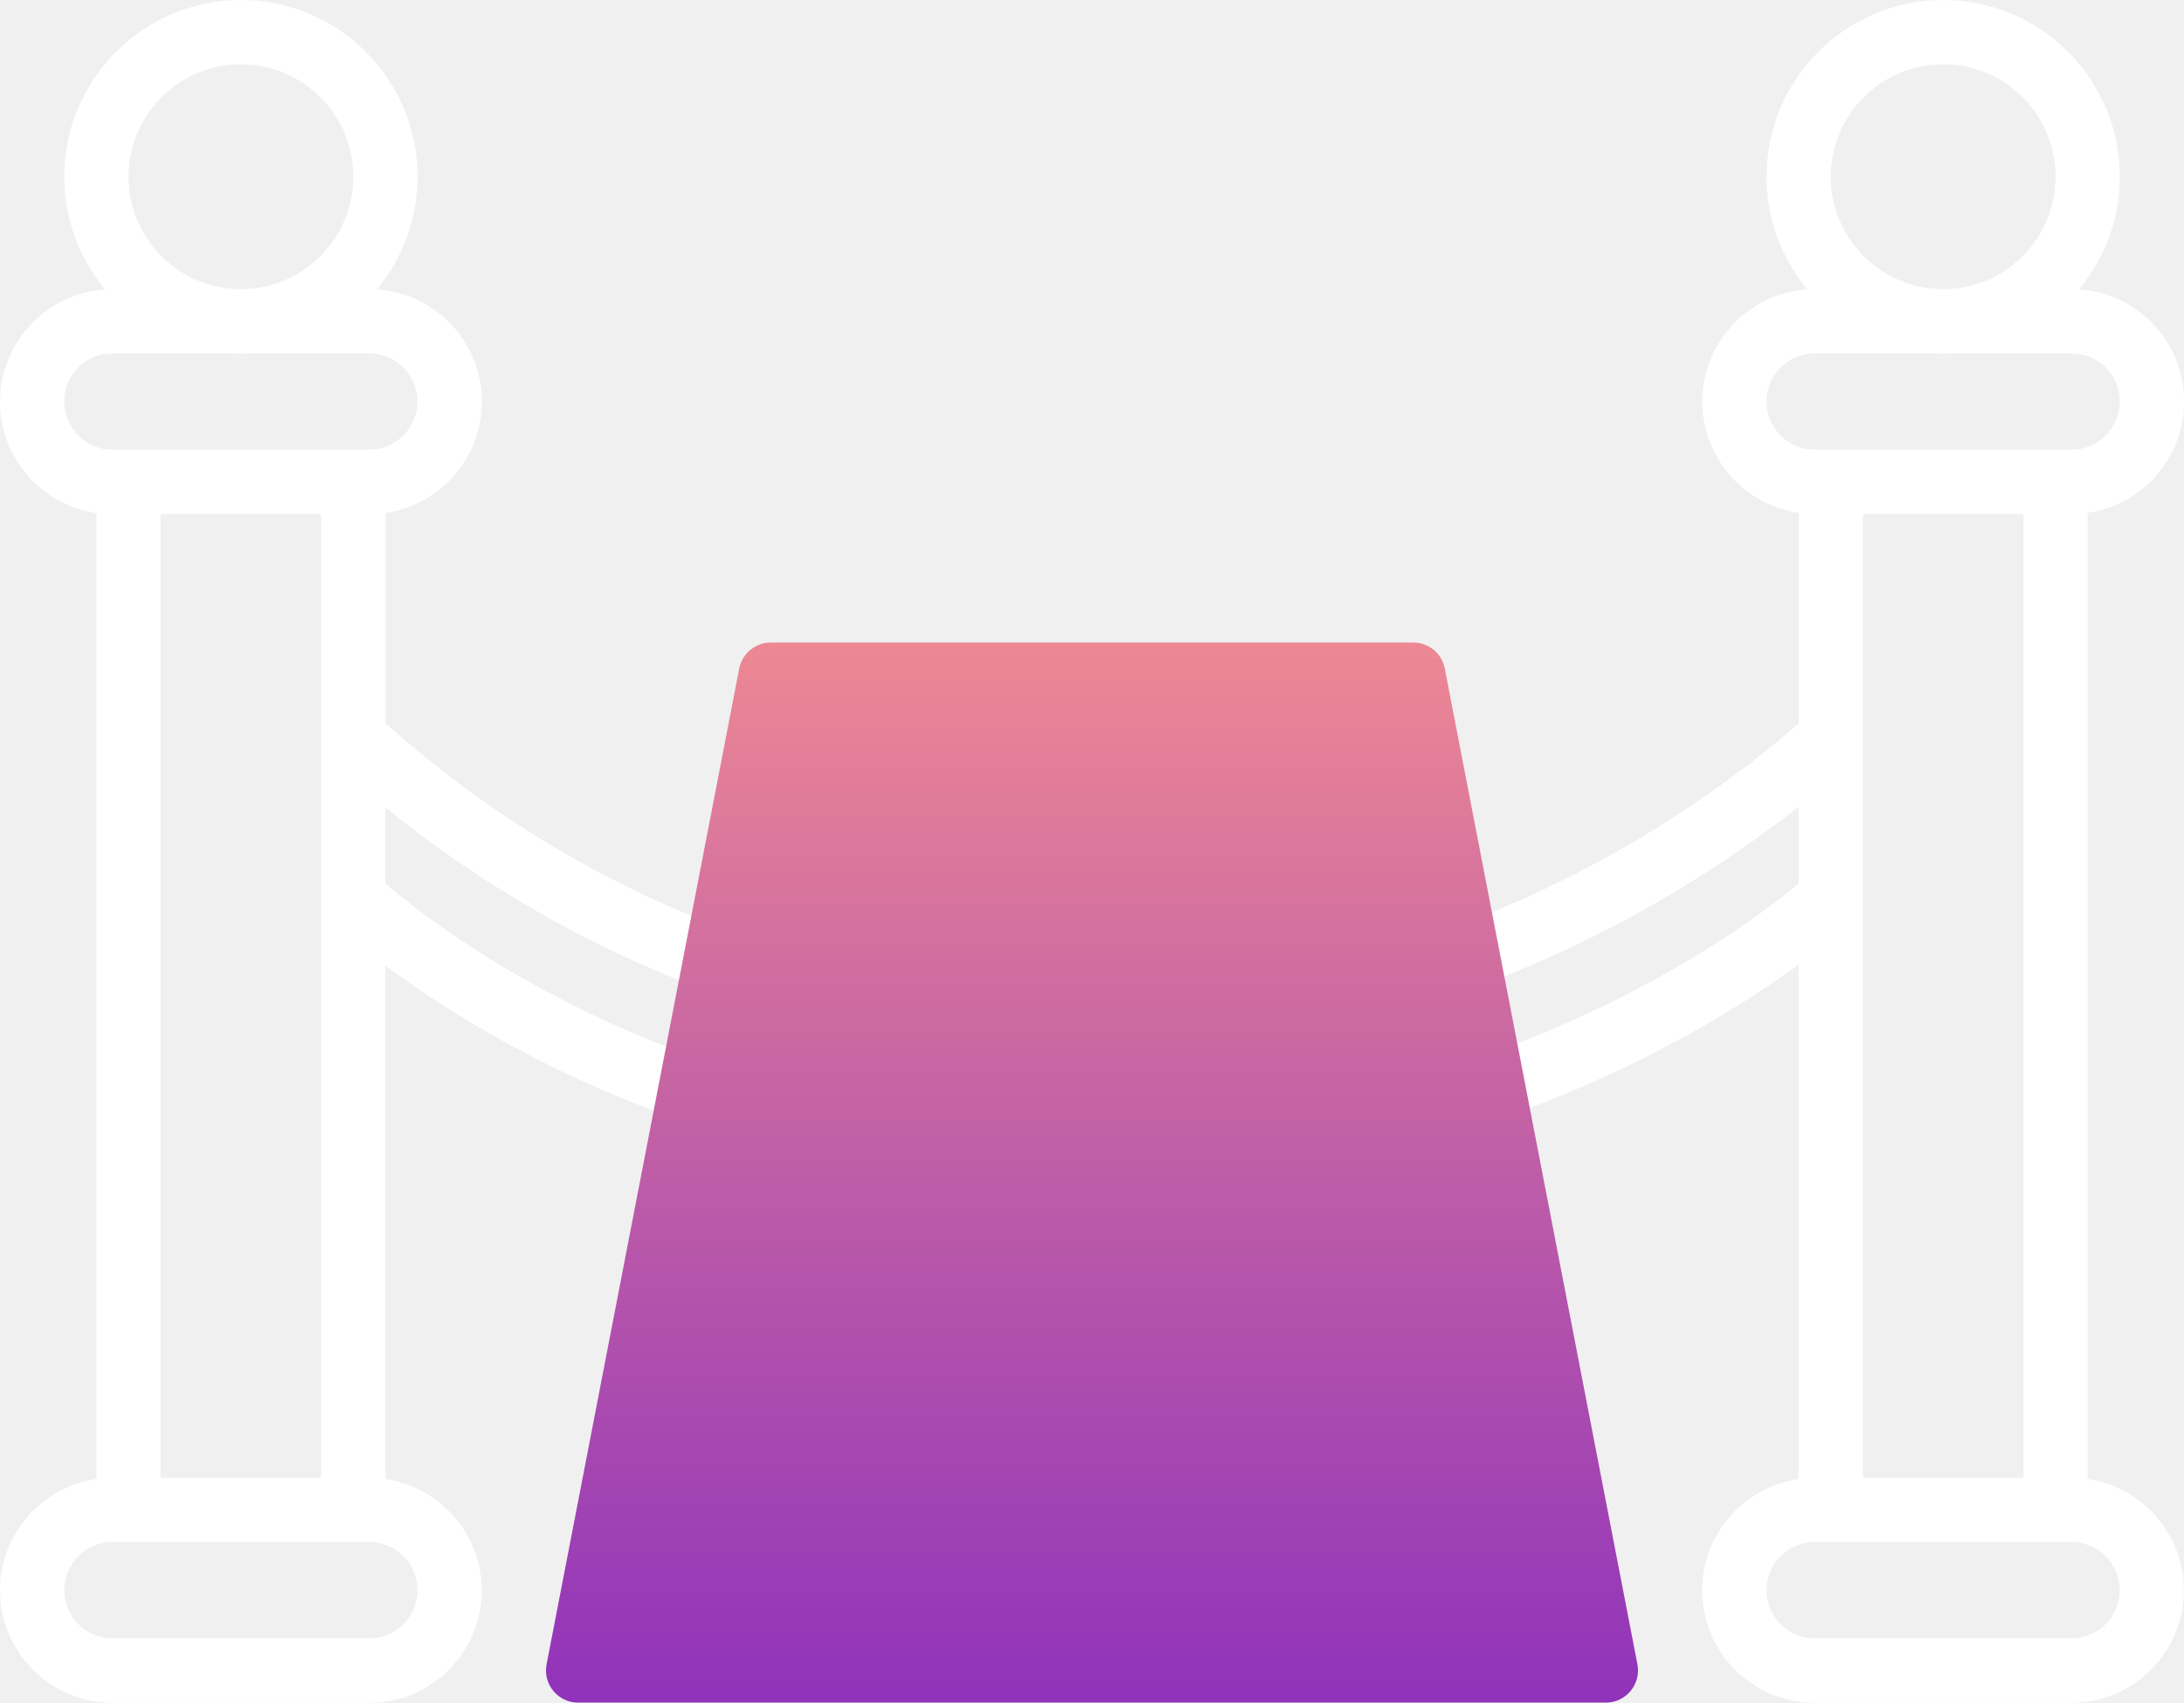
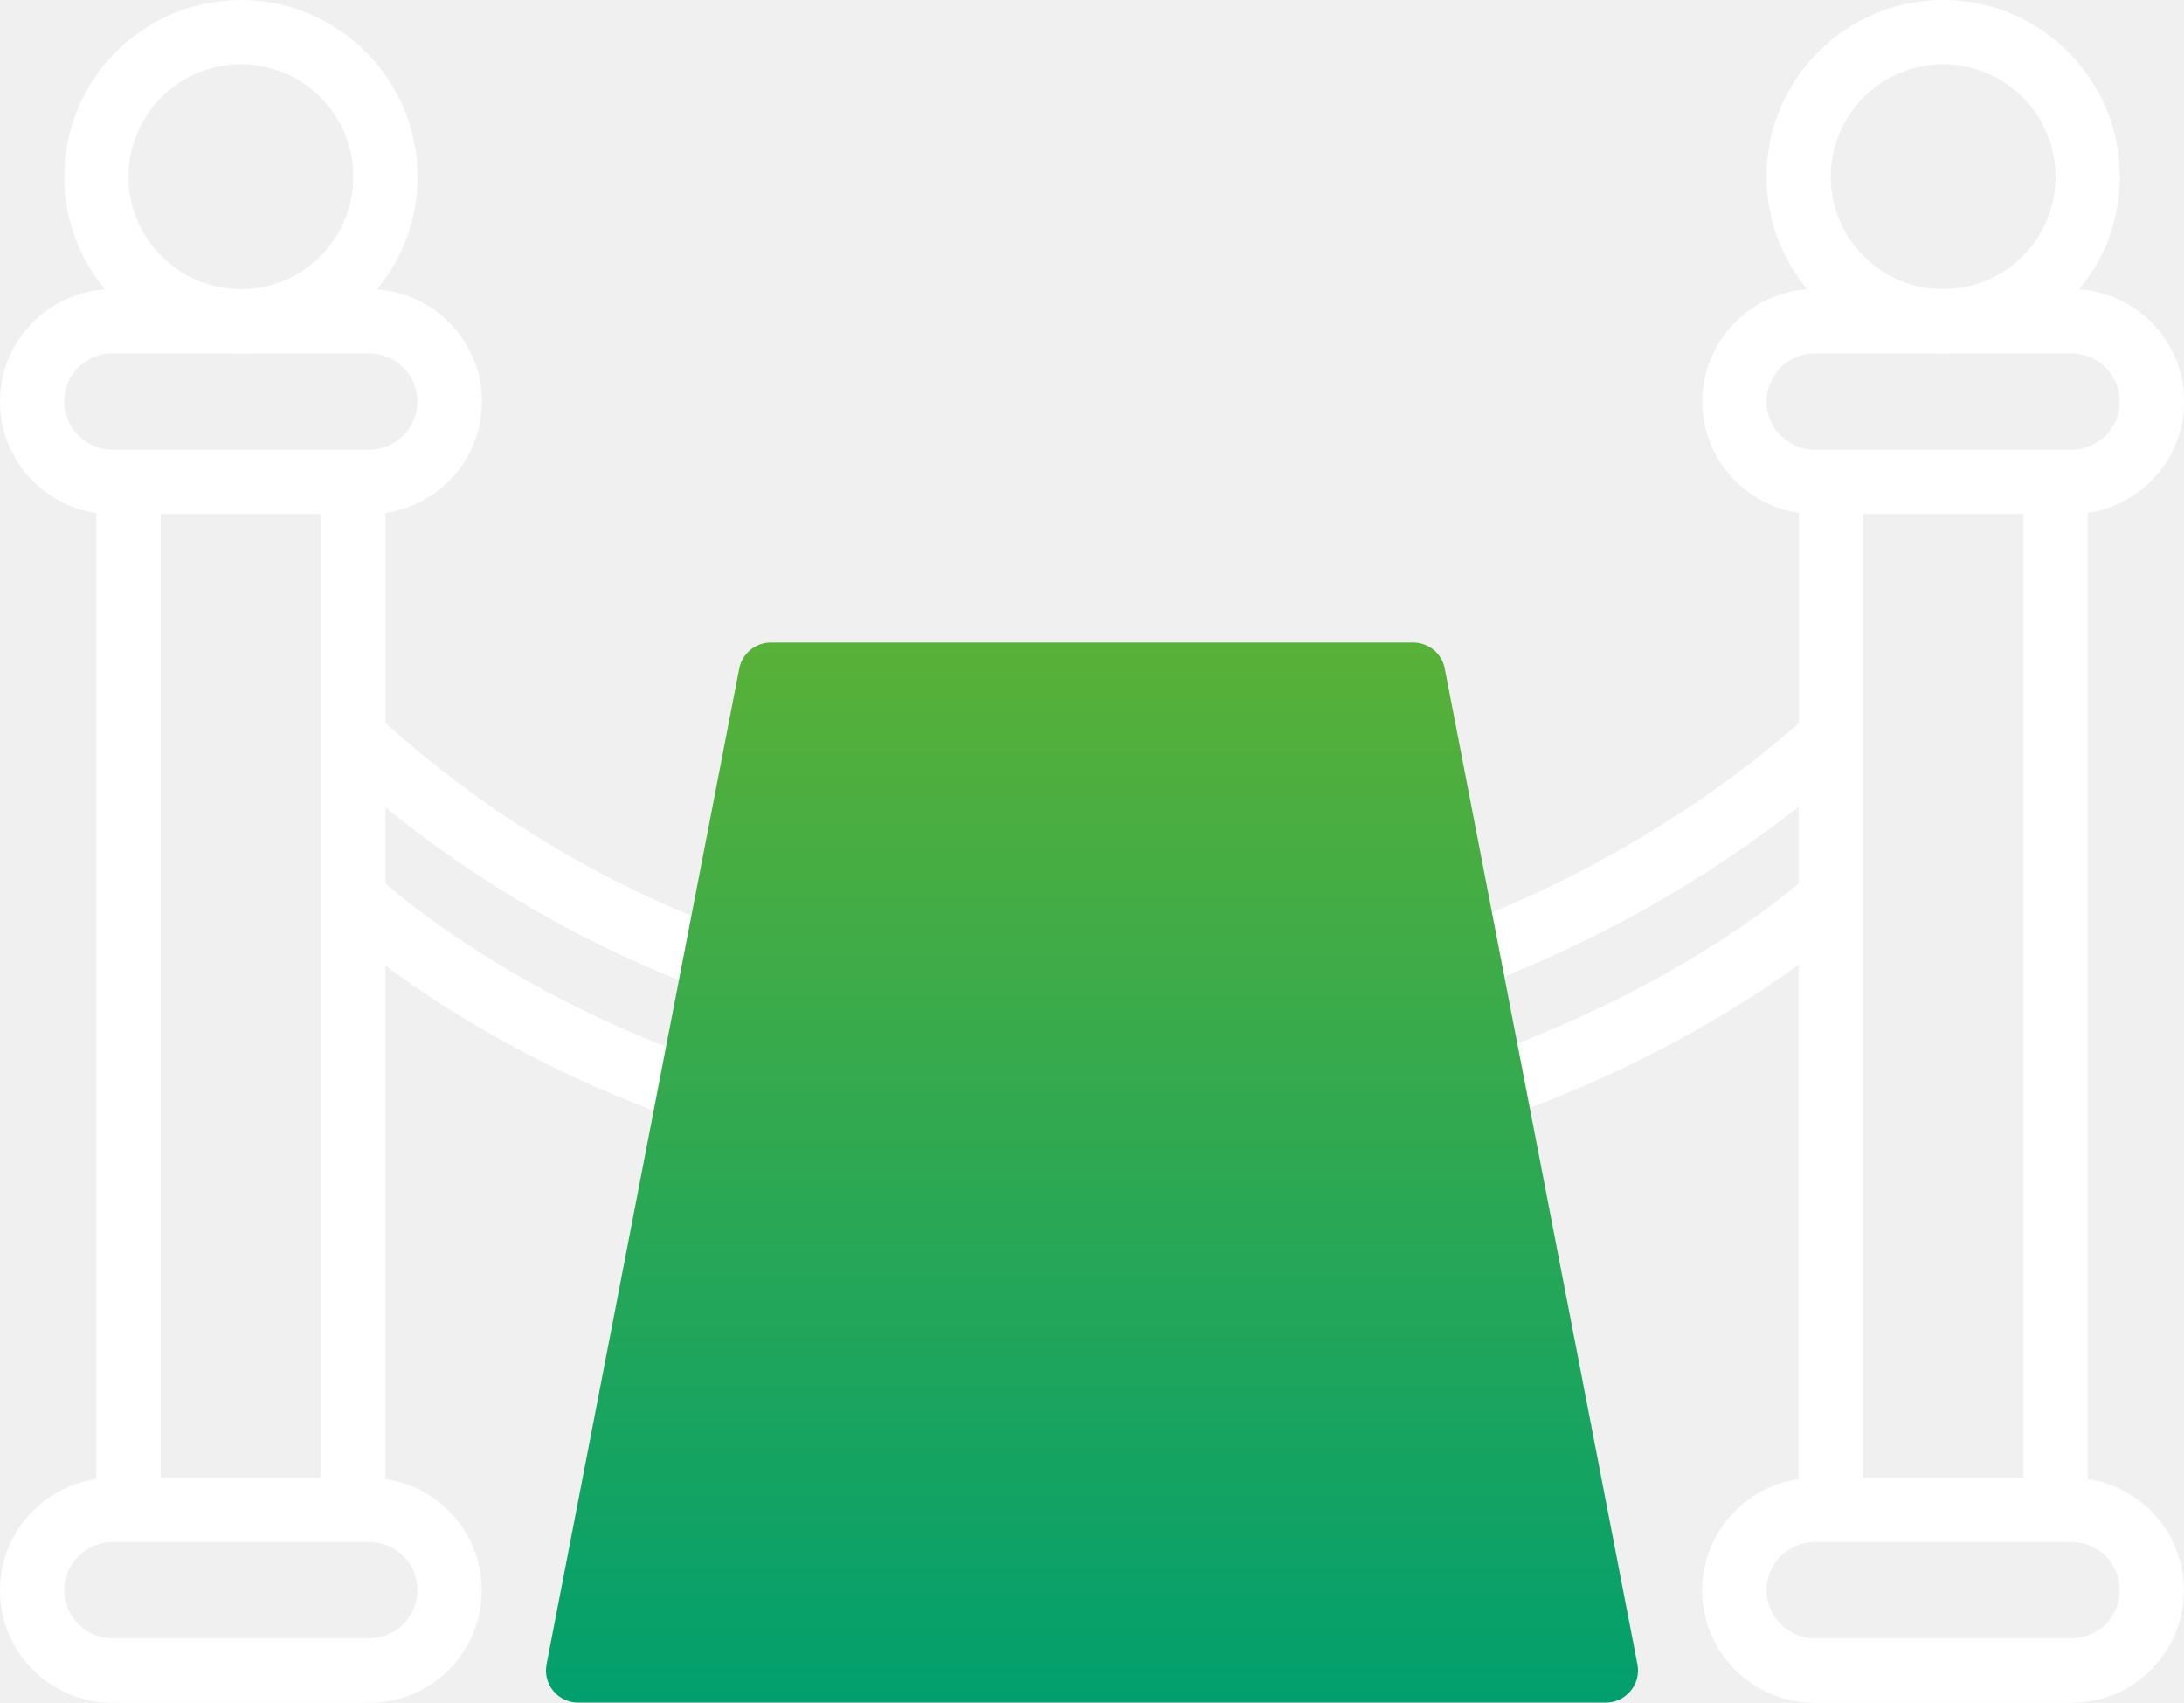
<svg xmlns="http://www.w3.org/2000/svg" viewBox="0 0 234.52 182.79">
  <defs>
    <style>
      .cls-1 {
        isolation: isolate;
      }

      .cls-2 {
        fill: url(#linear-gradient);
      }

      .cls-3 {
        mix-blend-mode: darken;
      }

      .cls-4 {
        fill: #ffffff;
      }
    </style>
    <linearGradient id="linear-gradient" x1="117.26" y1="47.2" x2="117.26" y2="184.92" gradientUnits="userSpaceOnUse">
-       <stop offset="0" stop-color="#ff988d" />
-       <stop offset="1" stop-color="#8e31bb" />
+       <stop offset="0" stop-color="#69b42d" />
+       <stop offset="1" stop-color="#009f6f" />
    </linearGradient>
  </defs>
  <g class="cls-1">
    <g id="Layer_2" data-name="Layer 2">
      <g id="Layer_1-2" data-name="Layer 1">
        <g>
          <path class="cls-2" d="M175.83,178.69l-12.13-62.68s0,0,0,0l-8.56-44.24c-.31-1.62-1.73-2.79-3.39-2.79H82.77c-1.65,0-3.07,1.17-3.39,2.79l-10.57,54.61s0,0,0,0l-10.12,52.31c-.41,2.13,1.22,4.1,3.39,4.1h110.36c2.16,0,3.8-1.98,3.39-4.1Z" />
          <g class="cls-3">
            <path class="cls-4" d="M25.87,0C15.41,0,6.9,8.51,6.9,18.97s8.51,18.97,18.97,18.97,18.97-8.51,18.97-18.97S36.33,0,25.87,0Zm0,31.04c-6.66,0-12.07-5.41-12.07-12.07s5.41-12.07,12.07-12.07,12.07,5.41,12.07,12.07-5.41,12.07-12.07,12.07Z" />
            <path class="cls-4" d="M208.66,0c-10.46,0-18.97,8.51-18.97,18.97s8.51,18.97,18.97,18.97,18.97-8.51,18.97-18.97S219.12,0,208.66,0Zm0,31.04c-6.66,0-12.07-5.41-12.07-12.07s5.41-12.07,12.07-12.07,12.07,5.41,12.07,12.07-5.41,12.07-12.07,12.07Z" />
            <path class="cls-4" d="M224.18,158.77V55.06c5.84-.84,10.35-5.88,10.35-11.95,0-6.66-5.41-12.07-12.07-12.07h-27.59c-6.66,0-12.07,5.41-12.07,12.07,0,6.07,4.5,11.11,10.35,11.95v22.58c-8.95,7.93-36.28,28.79-75.9,29.05-29.11,.21-55.67-10.99-75.85-29.04v-22.58c5.84-.84,10.35-5.88,10.35-11.95,0-6.66-5.41-12.07-12.07-12.07H12.07c-6.66,0-12.07,5.41-12.07,12.07,0,6.07,4.5,11.11,10.35,11.95v103.72c-5.84,.84-10.35,5.88-10.35,11.95,0,6.66,5.41,12.07,12.07,12.07h27.59c6.66,0,12.07-5.41,12.07-12.07,0-6.07-4.5-11.11-10.35-11.95v-55.13c20.2,14.96,47.17,24.13,75.9,23.96,38.19-.25,64.75-15.99,75.85-24.05v55.22c-5.84,.84-10.35,5.88-10.35,11.95,0,6.66,5.41,12.07,12.07,12.07h27.59c6.66,0,12.07-5.41,12.07-12.07,0-6.07-4.5-11.11-10.35-11.95h0Zm-24.14-103.59h17.24v103.47h-17.24V55.18Zm-10.35-12.07c0-2.85,2.32-5.17,5.17-5.17h27.59c2.85,0,5.17,2.32,5.17,5.17s-2.32,5.17-5.17,5.17h-27.59c-2.85,0-5.17-2.32-5.17-5.17ZM17.24,55.18h17.24v103.47H17.24V55.18Zm-10.35-12.07c0-2.85,2.32-5.17,5.17-5.17h27.59c2.85,0,5.17,2.32,5.17,5.17s-2.32,5.17-5.17,5.17H12.07c-2.85,0-5.17-2.32-5.17-5.17Zm37.94,127.61c0,2.85-2.32,5.17-5.17,5.17H12.07c-2.85,0-5.17-2.32-5.17-5.17s2.32-5.17,5.17-5.17h27.59c2.85,0,5.17,2.32,5.17,5.17Zm124.66-61.46c-16.88,7.67-34.78,11.45-53.1,11.45-42.13,0-68.81-20.54-75-25.85v-8.17c21.27,17.19,47.53,27.08,75.9,26.89,36.6-.24,63.31-17.08,75.85-26.97v8.24c-2.86,2.41-10.83,8.59-23.64,14.41h0Zm52.96,66.63h-27.59c-2.85,0-5.17-2.32-5.17-5.17s2.32-5.17,5.17-5.17h27.59c2.85,0,5.17,2.32,5.17,5.17s-2.32,5.17-5.17,5.17Z" />
          </g>
        </g>
      </g>
    </g>
  </g>
</svg>
